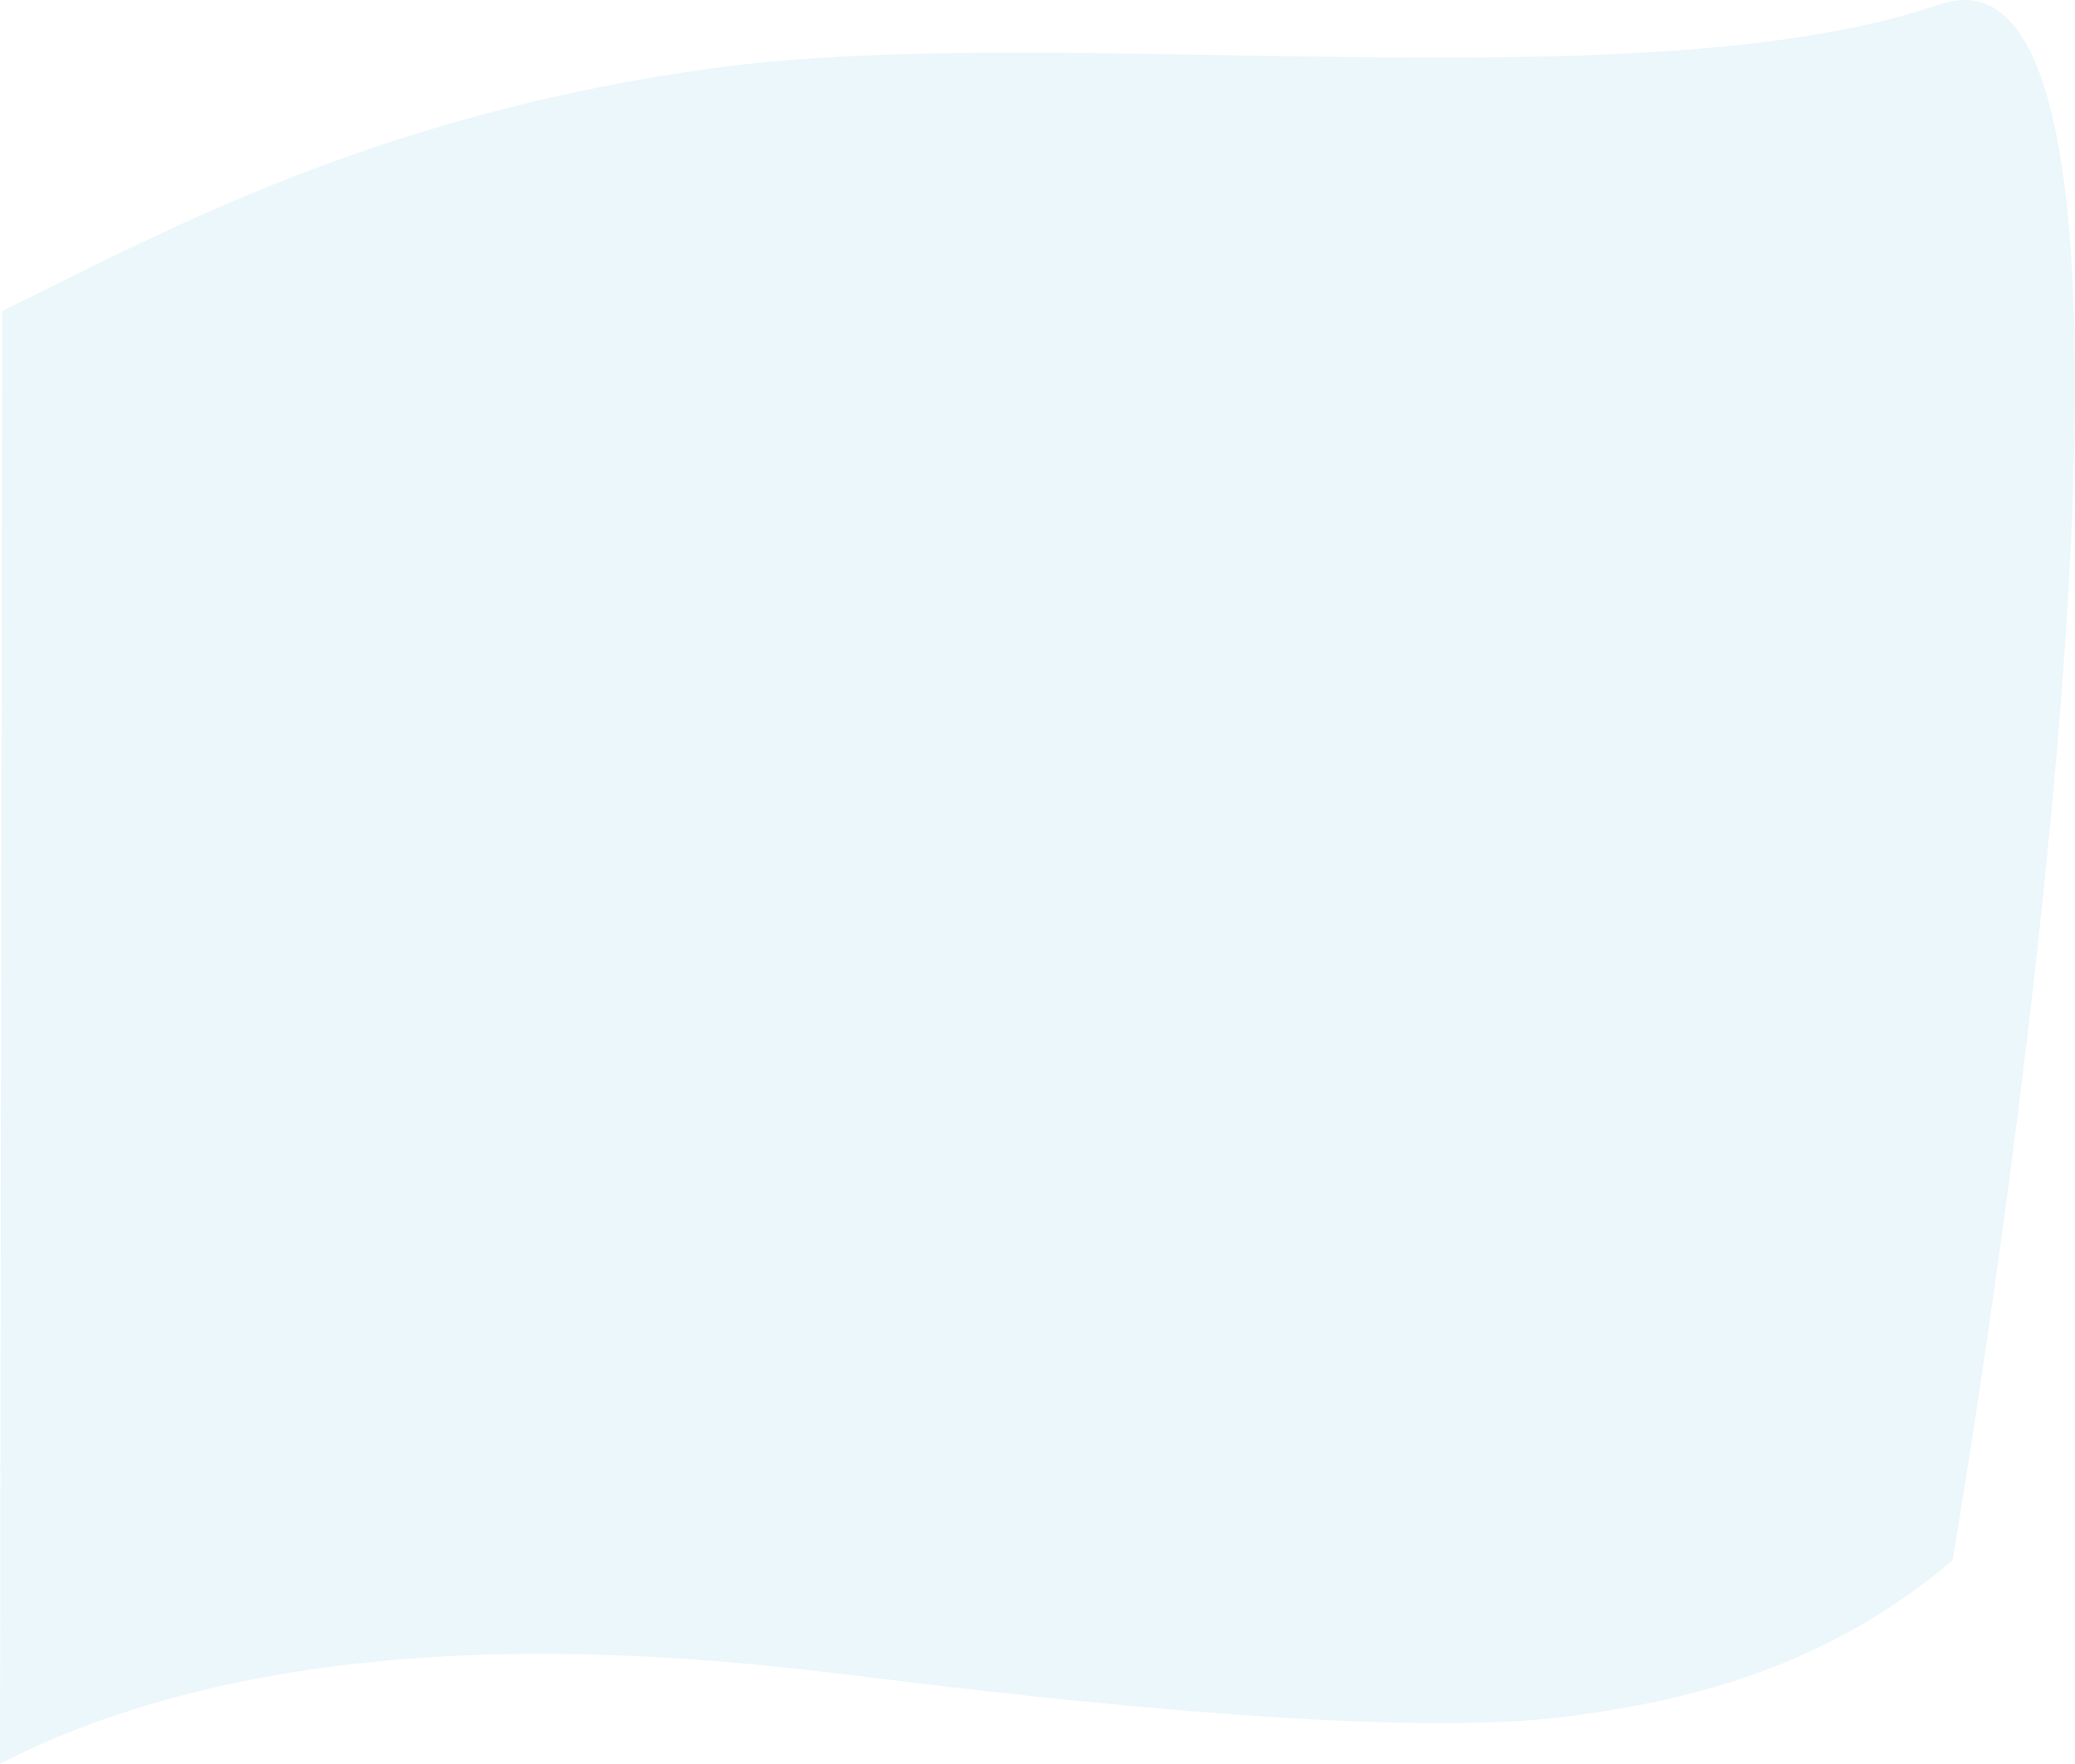
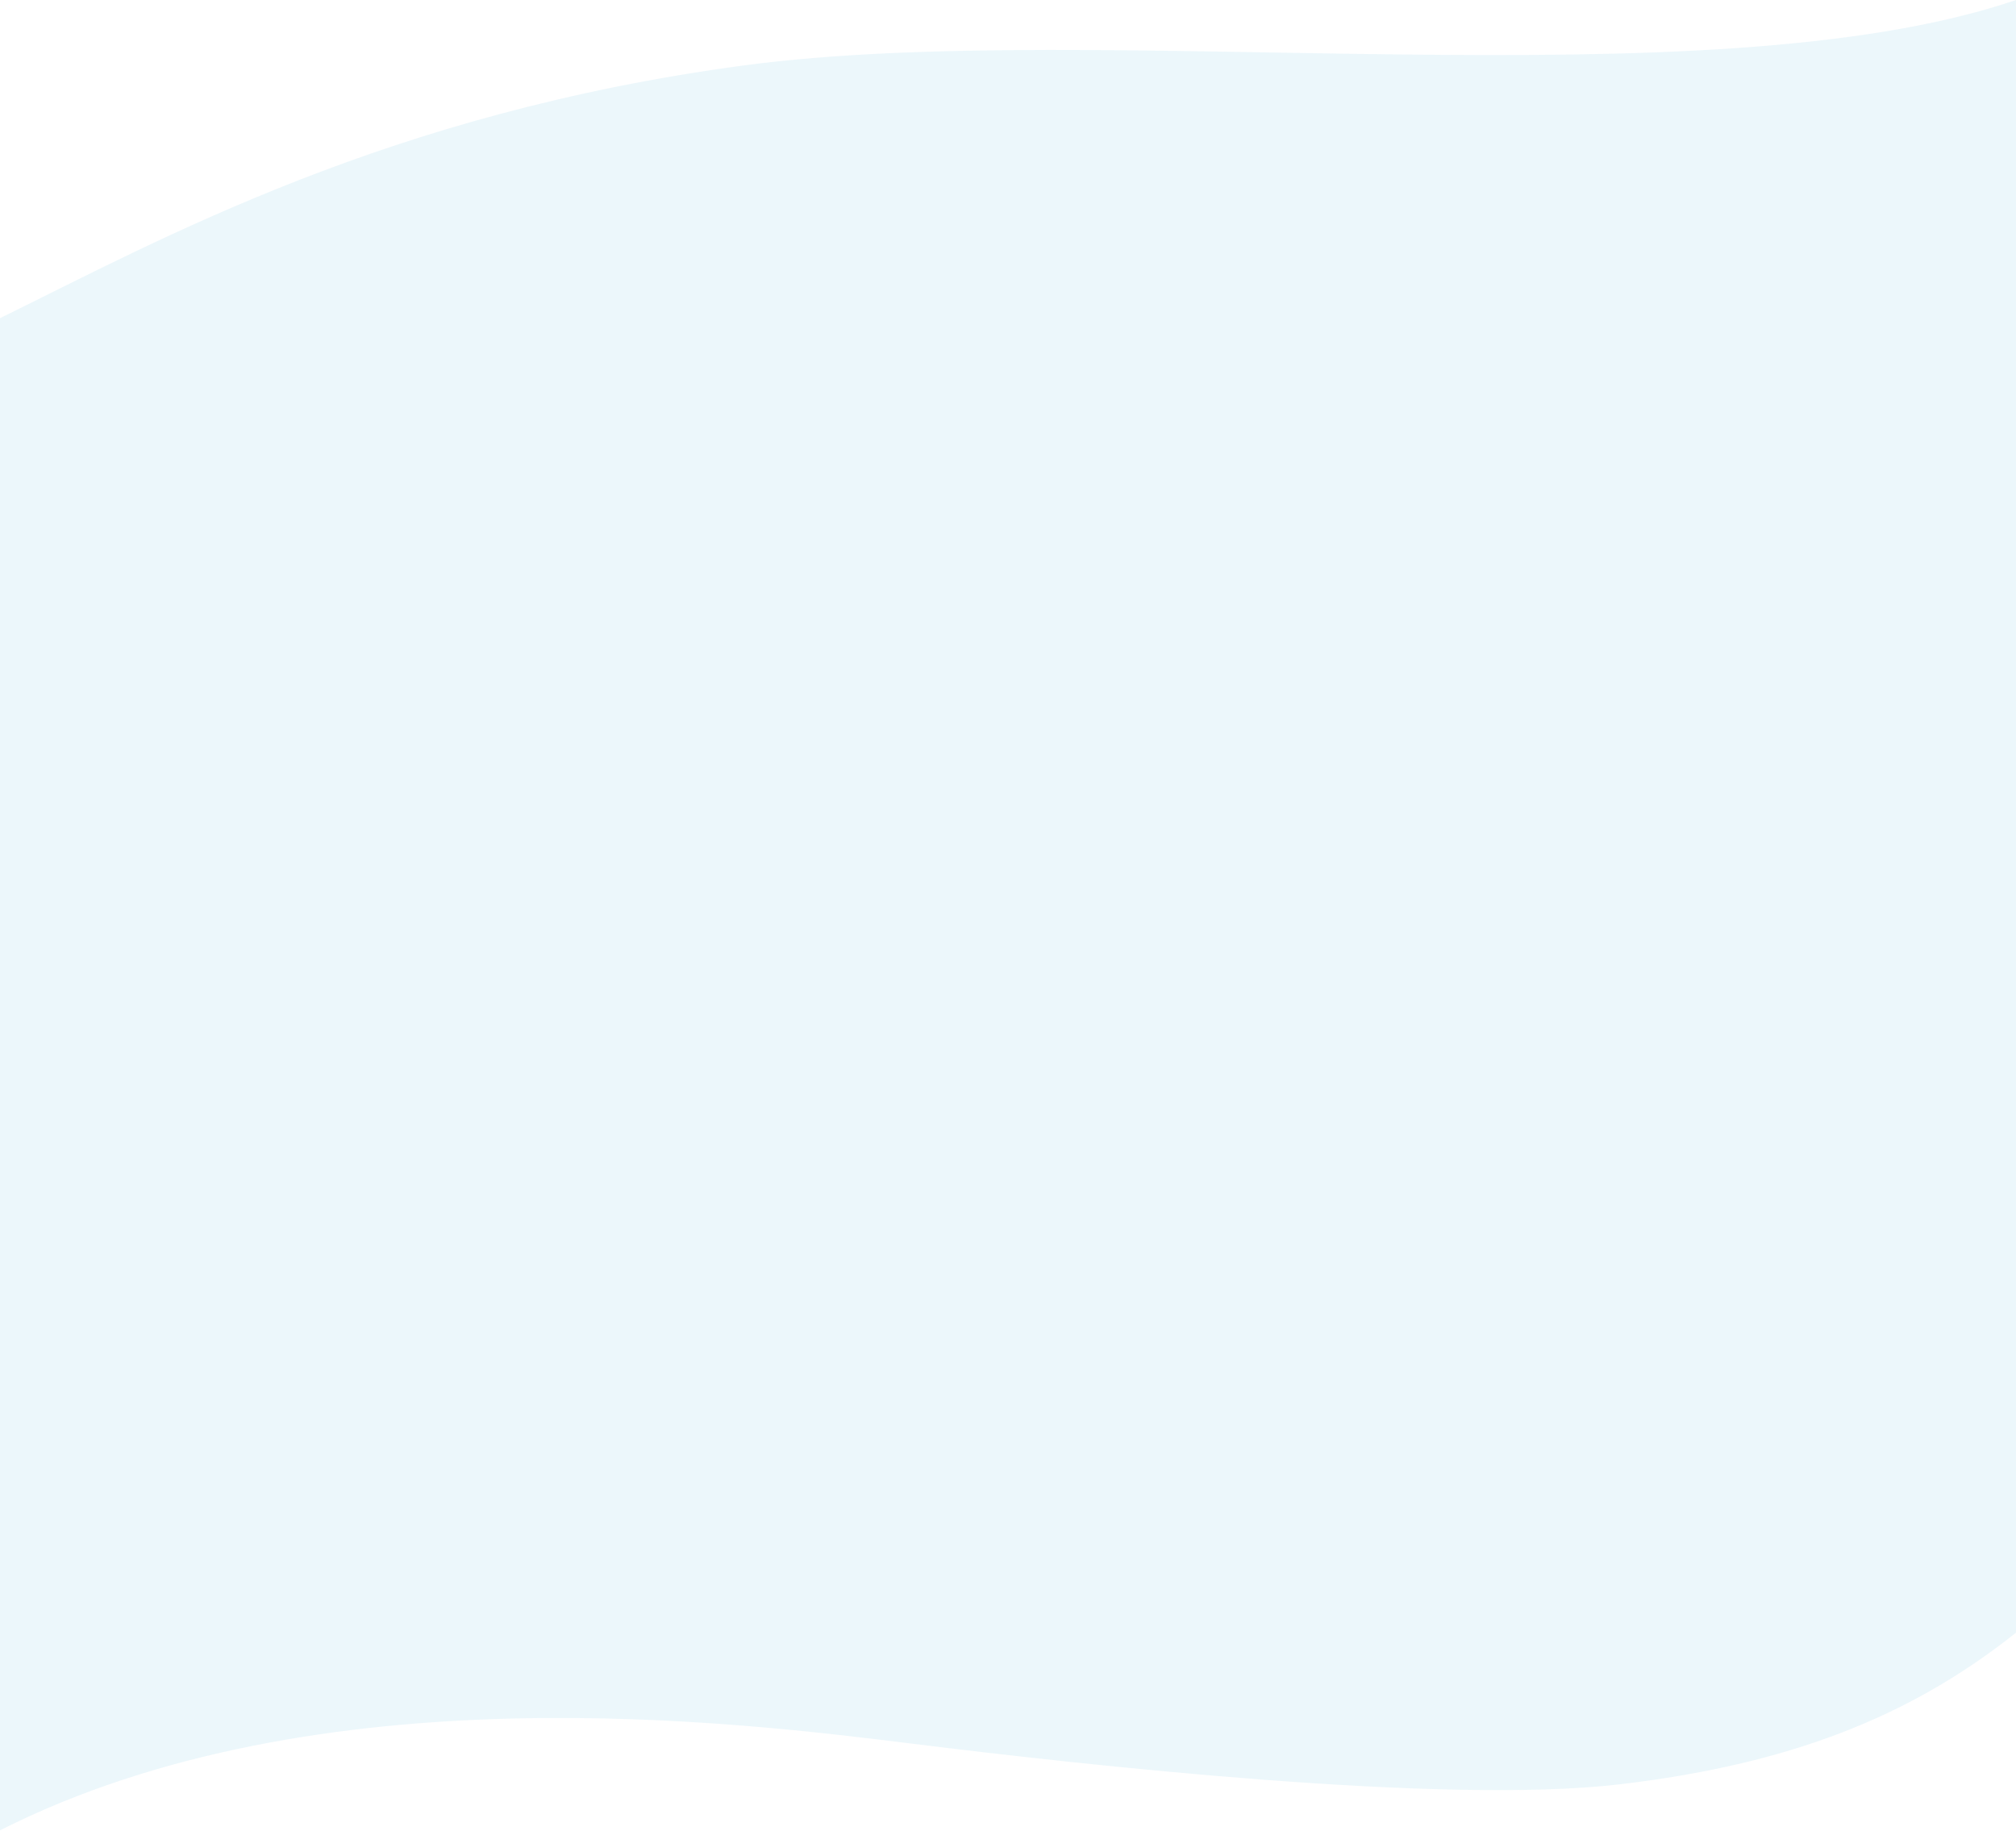
- <svg xmlns="http://www.w3.org/2000/svg" width="2059.386" height="1750.209" viewBox="0 0 2059.386 1750.209">
+ <svg xmlns="http://www.w3.org/2000/svg" width="1920" height="1743.49" viewBox="0 0 1920 1743.49">
  <defs>
    <style>.a{opacity:0.5;}.b{fill:#d9eff7;}</style>
  </defs>
-   <g class="a">
-     <path class="b" d="M1556.574,4.59c295.118-101.021,13.28,1544.032,13.11,1544.112-105.287,88.455-224.612,136.193-391.667,155.849s-508.184-18.253-673.061-38.685-568.7-71.577-873.07,84.463c-.17.13,2.1-1401.512,2.1-1441.51,154.184-75.542,370.648-196.066,709.848-241.6S1261.457,105.611,1556.574,4.59Z" transform="translate(368.122 -0.121)" />
+   <g class="a" transform="translate(-4927.9 -3171.87)">
+     <path class="b" d="M6847.9,3171.87V4727.08c-101.92,81.21-218.02,125.69-377.78,144.49-167.05,19.65-508.18-18.25-673.06-38.69-164.17-20.34-565.25-71.13-869.16,82.48V3474.95c154.06-75.6,370.17-195.36,708.04-240.71C5974.84,3188.74,6552.55,3272.48,6847.9,3171.87Z" />
  </g>
</svg>
